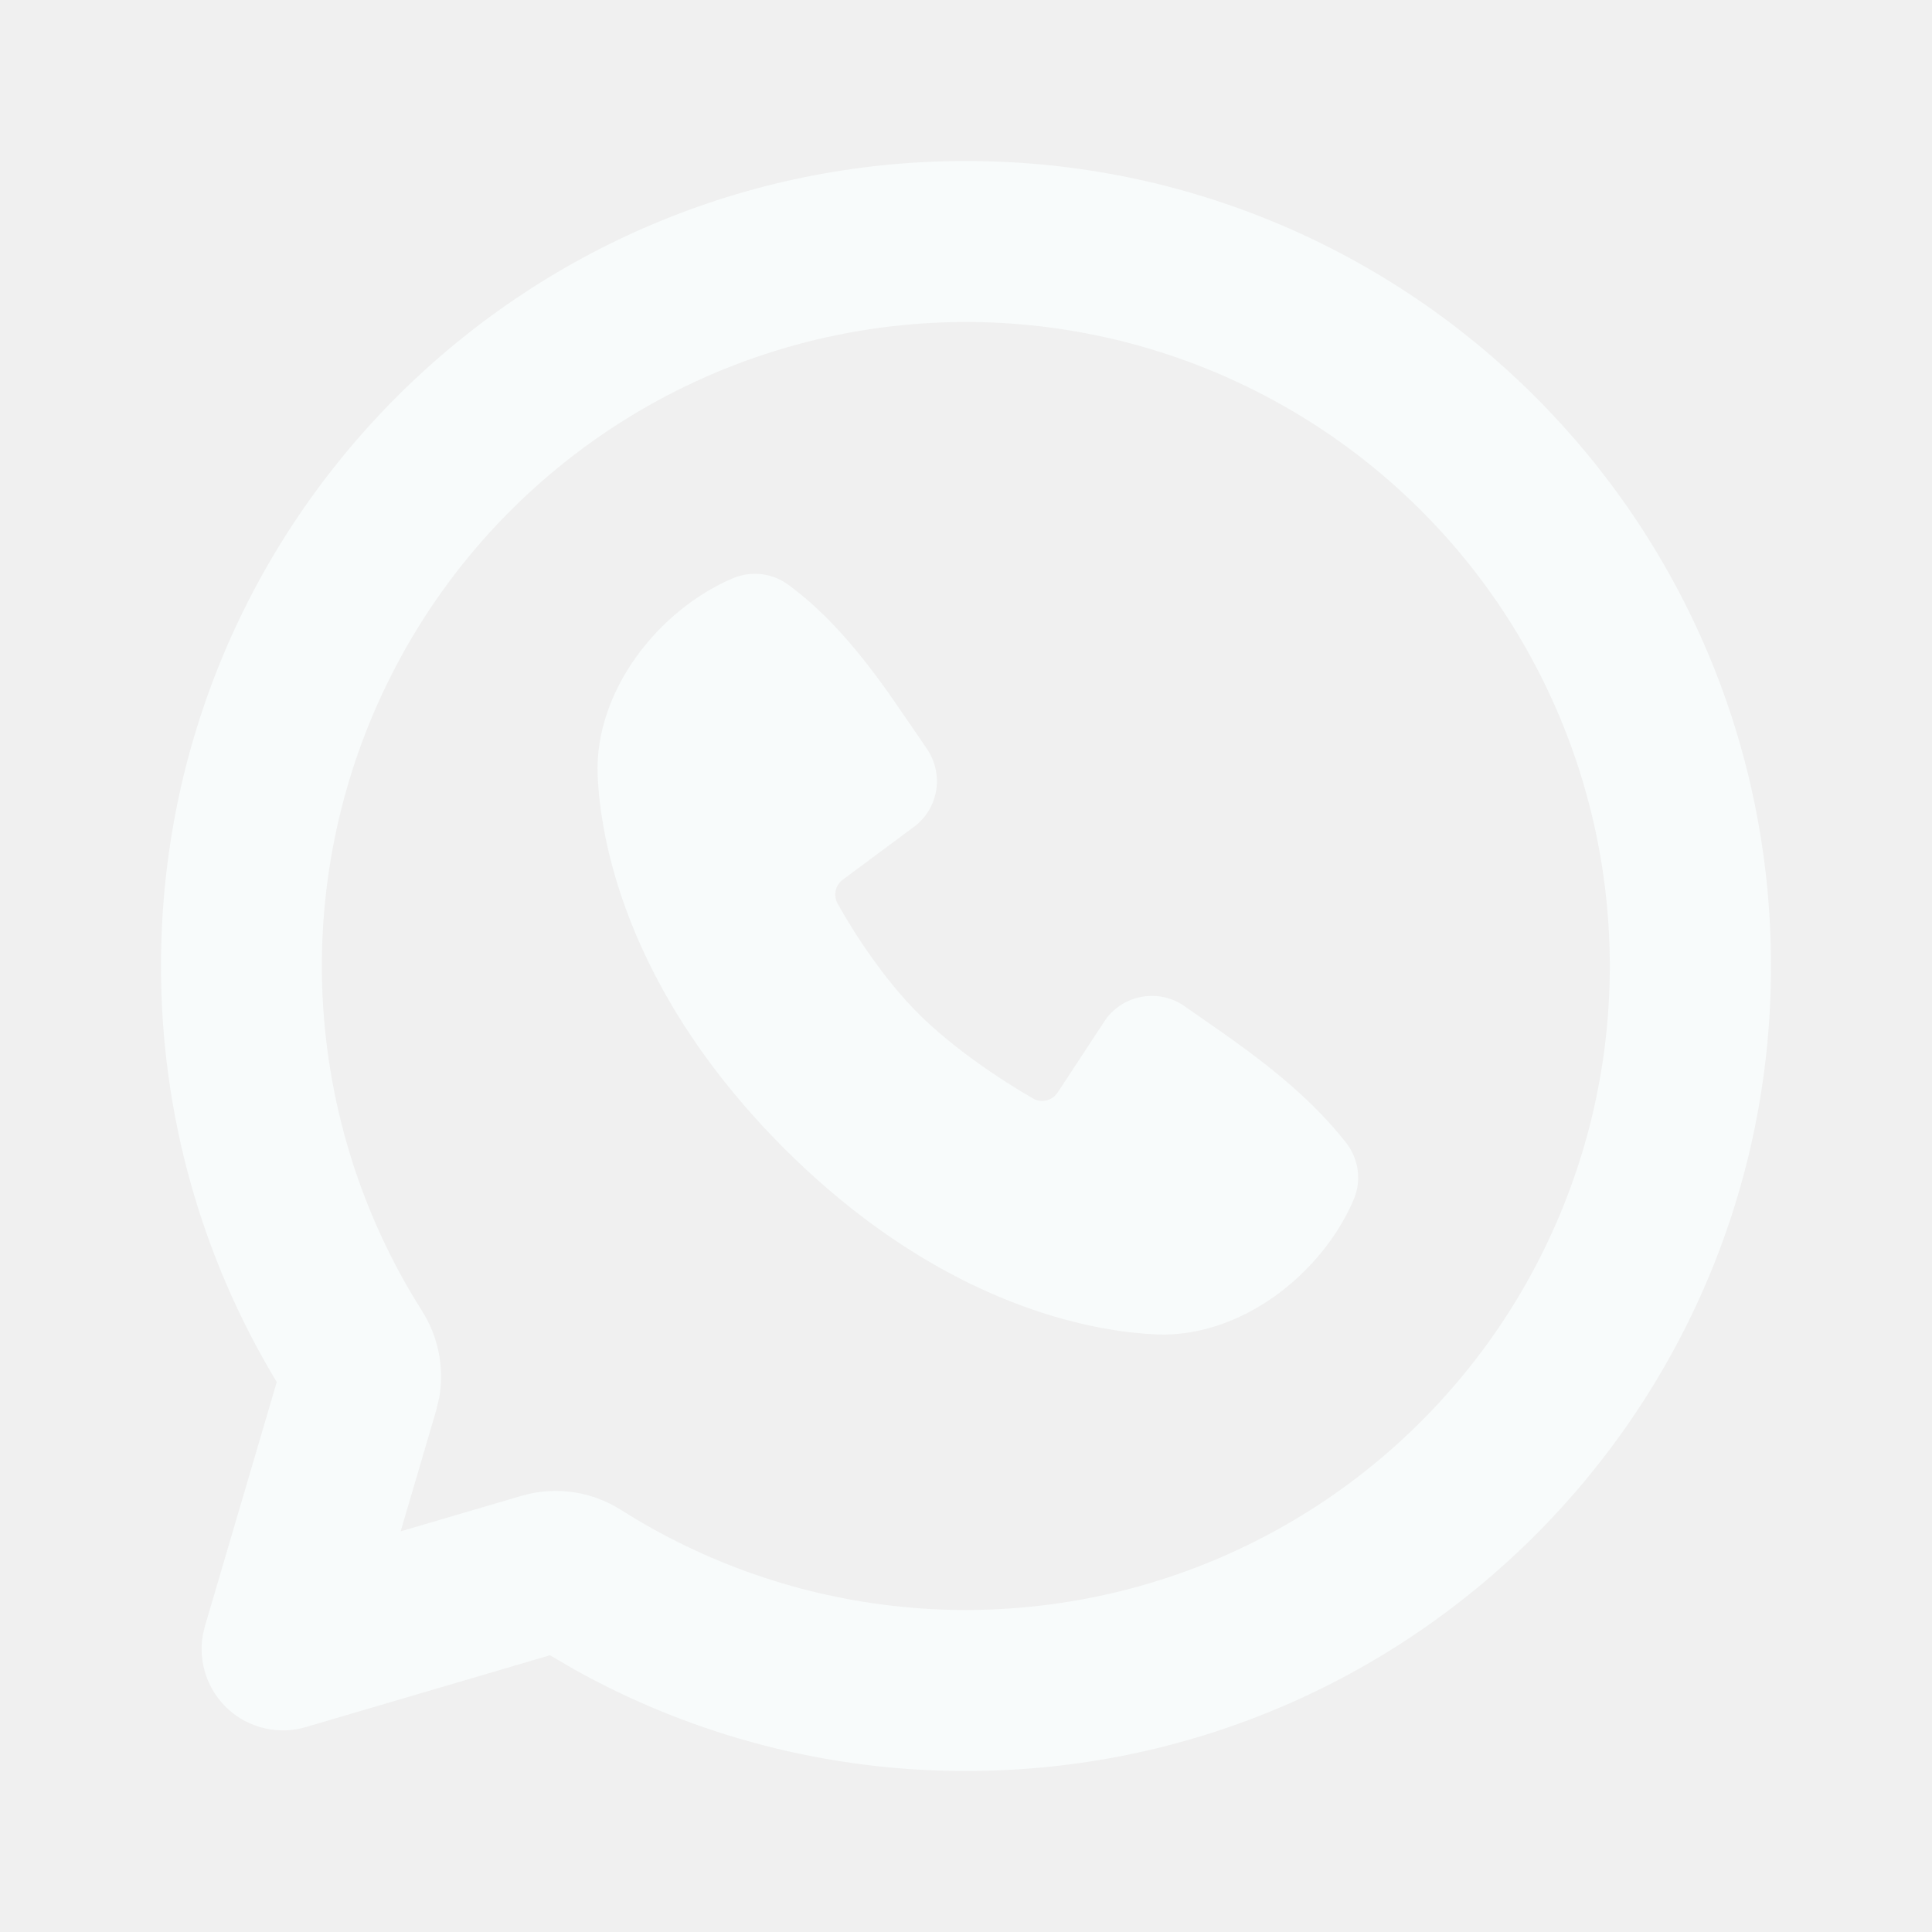
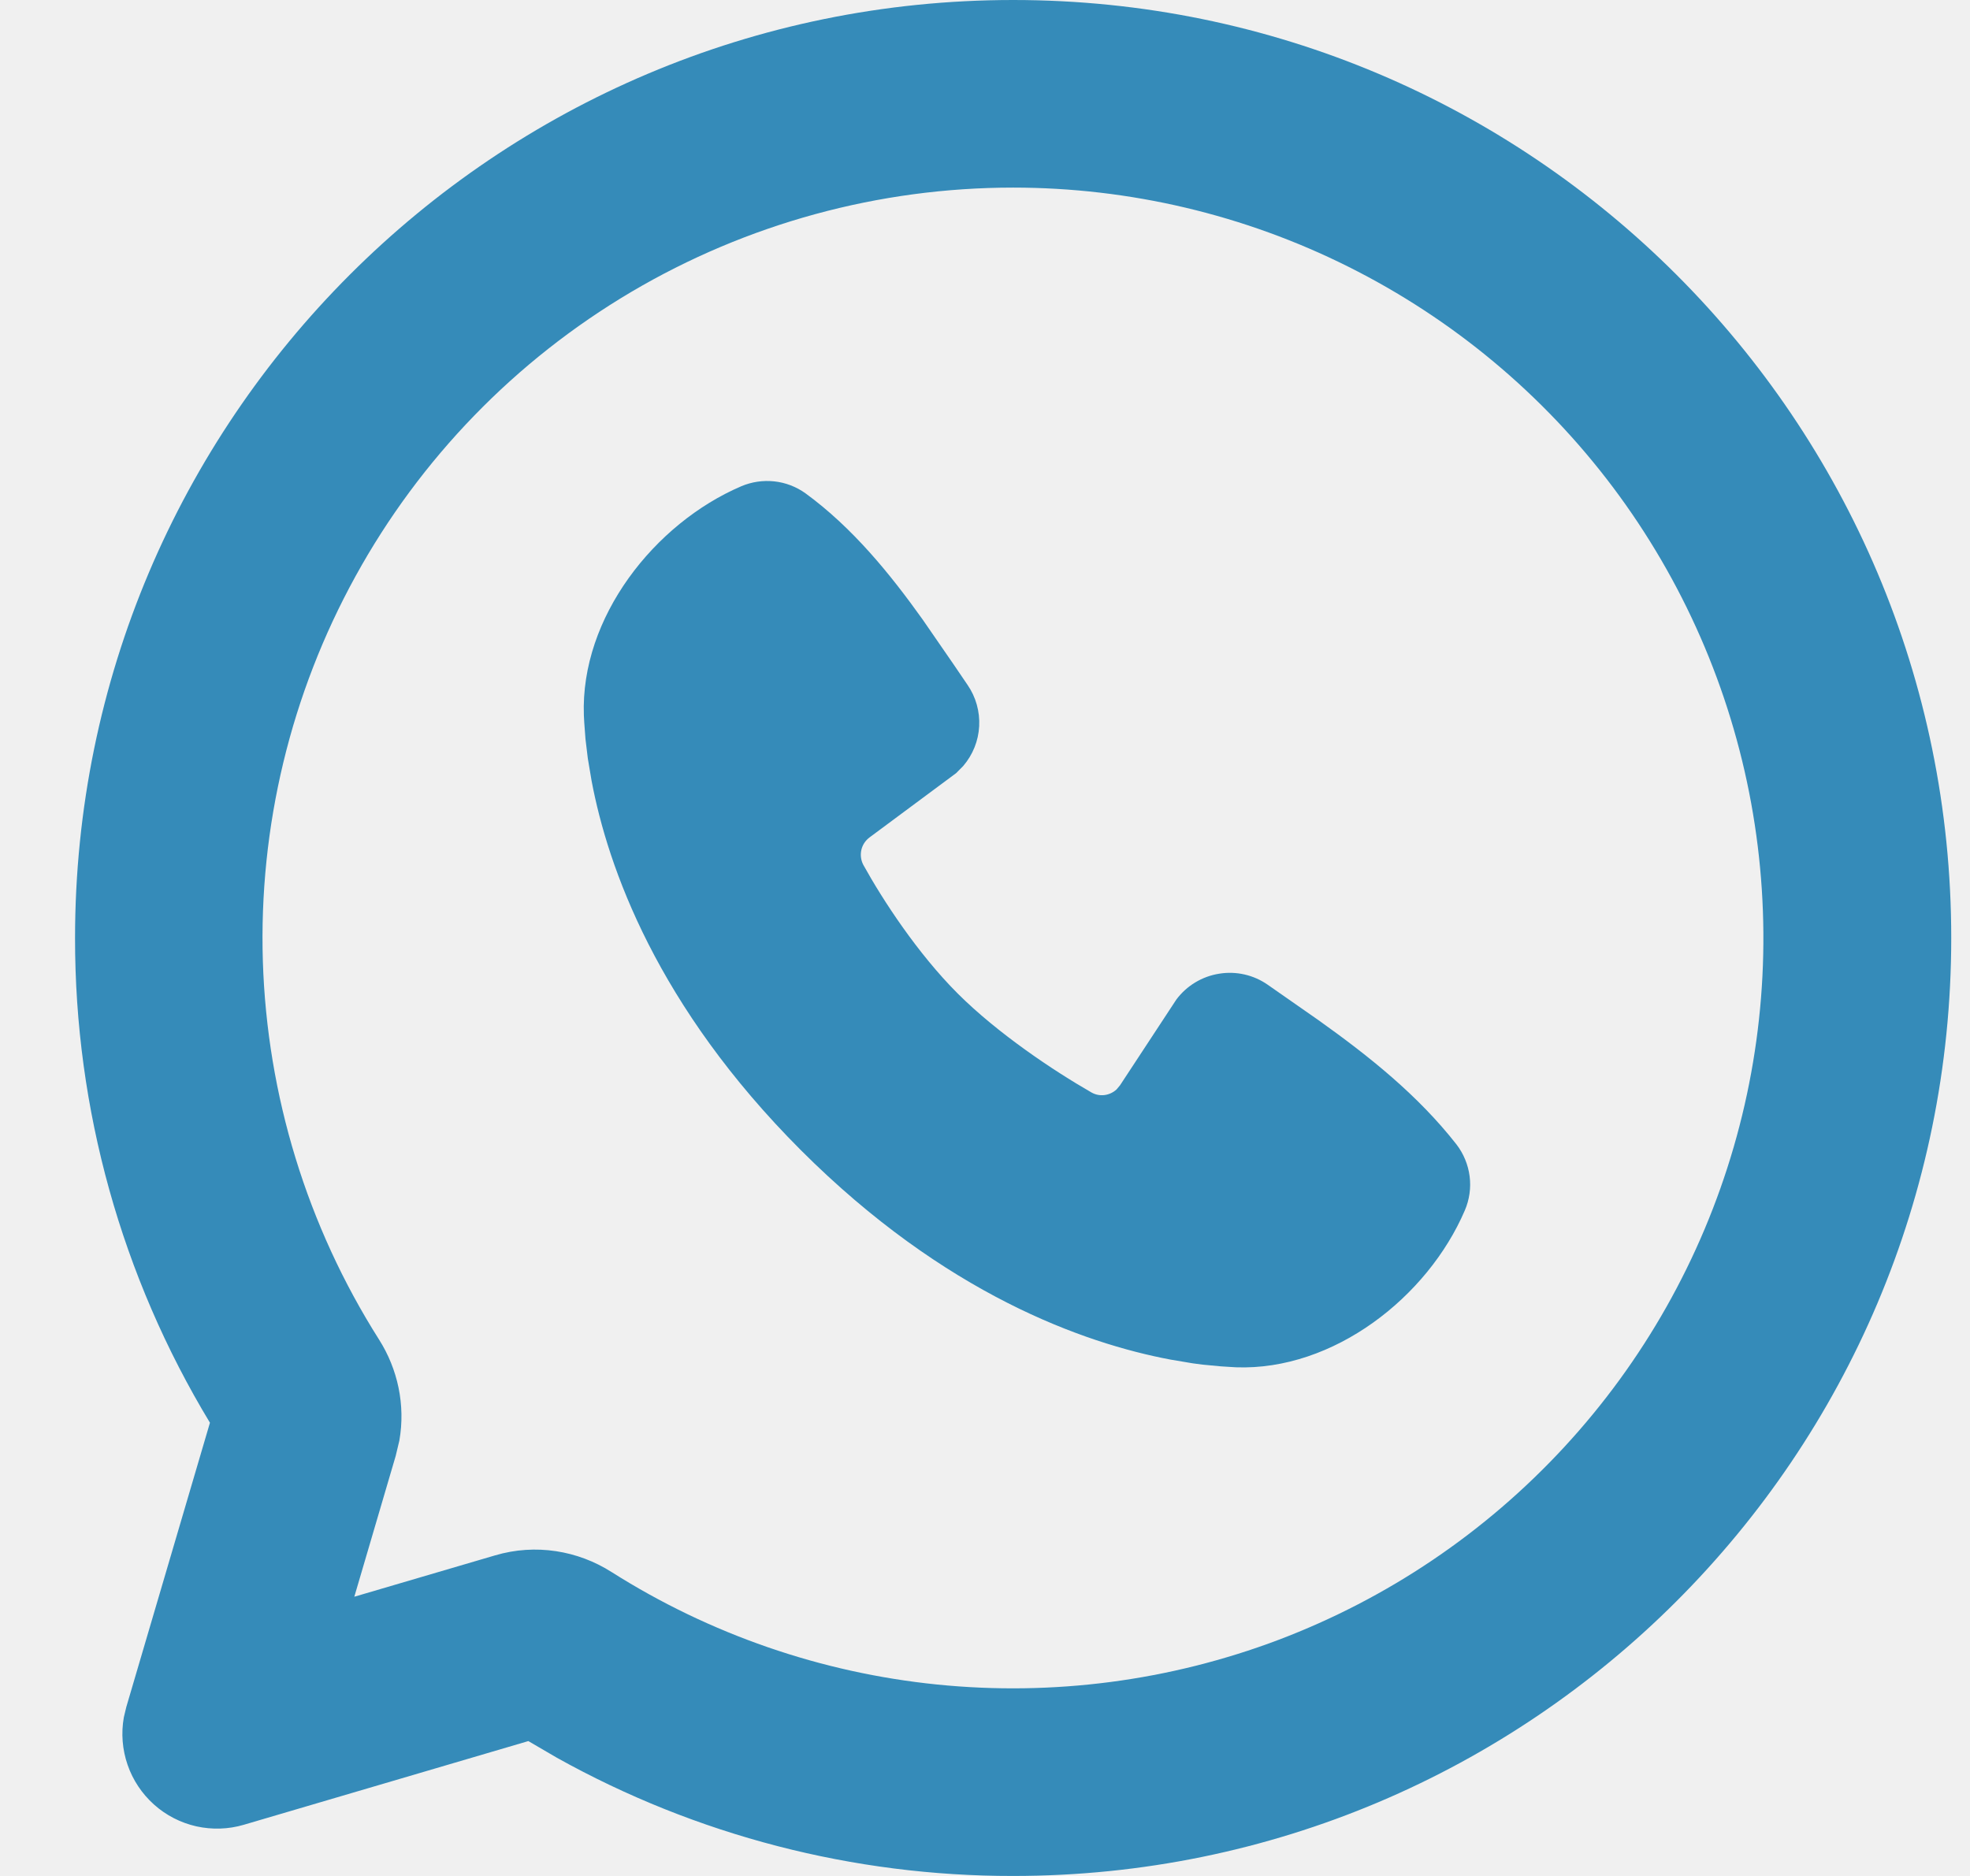
- <svg xmlns="http://www.w3.org/2000/svg" width="24" height="24" viewBox="0 0 24 24" fill="none">
-   <g clip-path="url(#clip0_3244_3193)">
-     <path d="M12 2C17.523 2 22 6.477 22 12C22 17.523 17.523 22 12 22C10.298 22.002 8.624 21.569 7.137 20.74L6.832 20.562L3.8 21.454C3.635 21.503 3.46 21.508 3.293 21.471C3.125 21.433 2.969 21.353 2.841 21.238C2.713 21.123 2.616 20.978 2.56 20.815C2.504 20.653 2.49 20.478 2.52 20.309L2.546 20.2L3.438 17.168C2.495 15.609 1.998 13.822 2 12C2 6.477 6.477 2 12 2ZM12 4C10.568 4 9.161 4.384 7.928 5.113C6.695 5.842 5.68 6.888 4.99 8.143C4.299 9.398 3.958 10.815 4.002 12.247C4.047 13.678 4.474 15.072 5.241 16.282C5.439 16.594 5.524 16.978 5.457 17.359L5.418 17.522L4.977 19.023L6.478 18.582C6.911 18.454 7.361 18.532 7.718 18.759C8.766 19.423 9.955 19.834 11.189 19.959C12.424 20.084 13.67 19.921 14.831 19.482C15.991 19.042 17.033 18.339 17.875 17.427C18.717 16.516 19.335 15.421 19.681 14.229C20.027 13.037 20.09 11.782 19.867 10.561C19.644 9.341 19.14 8.189 18.395 7.196C17.65 6.204 16.684 5.399 15.574 4.844C14.464 4.289 13.241 4 12 4ZM9.102 7.184C9.213 7.137 9.334 7.119 9.454 7.132C9.574 7.145 9.688 7.189 9.786 7.259C10.29 7.627 10.69 8.121 11.034 8.603L11.361 9.077L11.514 9.302C11.603 9.431 11.646 9.586 11.638 9.742C11.63 9.898 11.57 10.047 11.468 10.166L11.393 10.242L10.469 10.928C10.425 10.961 10.394 11.008 10.382 11.061C10.37 11.114 10.377 11.171 10.402 11.219C10.612 11.599 10.983 12.166 11.409 12.592C11.836 13.018 12.429 13.414 12.835 13.647C12.923 13.697 13.029 13.681 13.101 13.616L13.139 13.571L13.74 12.656C13.85 12.509 14.013 12.41 14.195 12.381C14.376 12.351 14.562 12.393 14.713 12.498L15.256 12.877C15.796 13.262 16.315 13.676 16.726 14.201C16.802 14.3 16.85 14.417 16.866 14.54C16.882 14.664 16.864 14.79 16.815 14.904C16.419 15.828 15.416 16.615 14.374 16.577L14.215 16.567L14.024 16.549L13.916 16.535L13.678 16.495C12.754 16.321 11.273 15.797 9.738 14.263C8.204 12.728 7.68 11.247 7.506 10.323L7.466 10.085L7.441 9.877L7.428 9.702L7.424 9.627C7.386 8.583 8.177 7.58 9.102 7.184Z" fill="#F8FBFB" />
-   </g>
-   <defs>
-     <clipPath id="clip0_3244_3193">
-       <rect width="24" height="24" fill="white" />
-     </clipPath>
-   </defs>
+ <svg xmlns="http://www.w3.org/2000/svg" width="21" height="20" viewBox="0 0 21 20" fill="none">
+   <path d="M10.8 0C16.323 0 20.8 4.477 20.8 10C20.8 15.523 16.323 20 10.8 20C9.098 20.002 7.424 19.569 5.937 18.74L5.632 18.562L2.6 19.454C2.435 19.503 2.26 19.508 2.093 19.471C1.925 19.433 1.769 19.353 1.641 19.238C1.513 19.123 1.416 18.978 1.36 18.815C1.304 18.653 1.29 18.478 1.32 18.309L1.346 18.2L2.238 15.168C1.295 13.609 0.798 11.822 0.8 10C0.8 4.477 5.277 0 10.8 0ZM10.8 2C9.368 2 7.962 2.384 6.728 3.113C5.495 3.842 4.48 4.888 3.79 6.143C3.099 7.398 2.758 8.815 2.802 10.247C2.847 11.678 3.274 13.072 4.041 14.282C4.239 14.594 4.324 14.978 4.257 15.359L4.218 15.522L3.777 17.023L5.278 16.582C5.711 16.454 6.161 16.532 6.518 16.759C7.566 17.423 8.755 17.834 9.989 17.959C11.224 18.084 12.47 17.921 13.631 17.482C14.791 17.042 15.833 16.339 16.675 15.427C17.517 14.516 18.135 13.421 18.481 12.229C18.827 11.037 18.89 9.782 18.667 8.561C18.444 7.341 17.94 6.189 17.195 5.196C16.45 4.204 15.484 3.399 14.374 2.844C13.265 2.289 12.041 2 10.8 2ZM7.902 5.184C8.013 5.137 8.134 5.119 8.254 5.132C8.374 5.145 8.488 5.189 8.586 5.259C9.09 5.627 9.49 6.121 9.834 6.603L10.161 7.077L10.314 7.302C10.403 7.431 10.446 7.586 10.438 7.742C10.43 7.898 10.37 8.047 10.268 8.166L10.193 8.242L9.269 8.928C9.225 8.961 9.194 9.008 9.182 9.061C9.17 9.114 9.177 9.17 9.202 9.219C9.412 9.599 9.783 10.166 10.209 10.592C10.636 11.018 11.229 11.414 11.635 11.647C11.723 11.697 11.829 11.681 11.901 11.616L11.939 11.571L12.54 10.656C12.65 10.509 12.813 10.41 12.995 10.381C13.176 10.351 13.362 10.393 13.513 10.498L14.056 10.877C14.596 11.262 15.115 11.676 15.526 12.201C15.602 12.3 15.65 12.417 15.666 12.54C15.682 12.664 15.664 12.79 15.615 12.904C15.219 13.828 14.216 14.615 13.174 14.577L13.015 14.567L12.824 14.549L12.716 14.535L12.478 14.495C11.554 14.321 10.073 13.797 8.538 12.263C7.004 10.728 6.48 9.247 6.306 8.323L6.266 8.085L6.241 7.877L6.228 7.702L6.224 7.627C6.186 6.583 6.977 5.58 7.902 5.184Z" fill="#358BB9" />
</svg>
